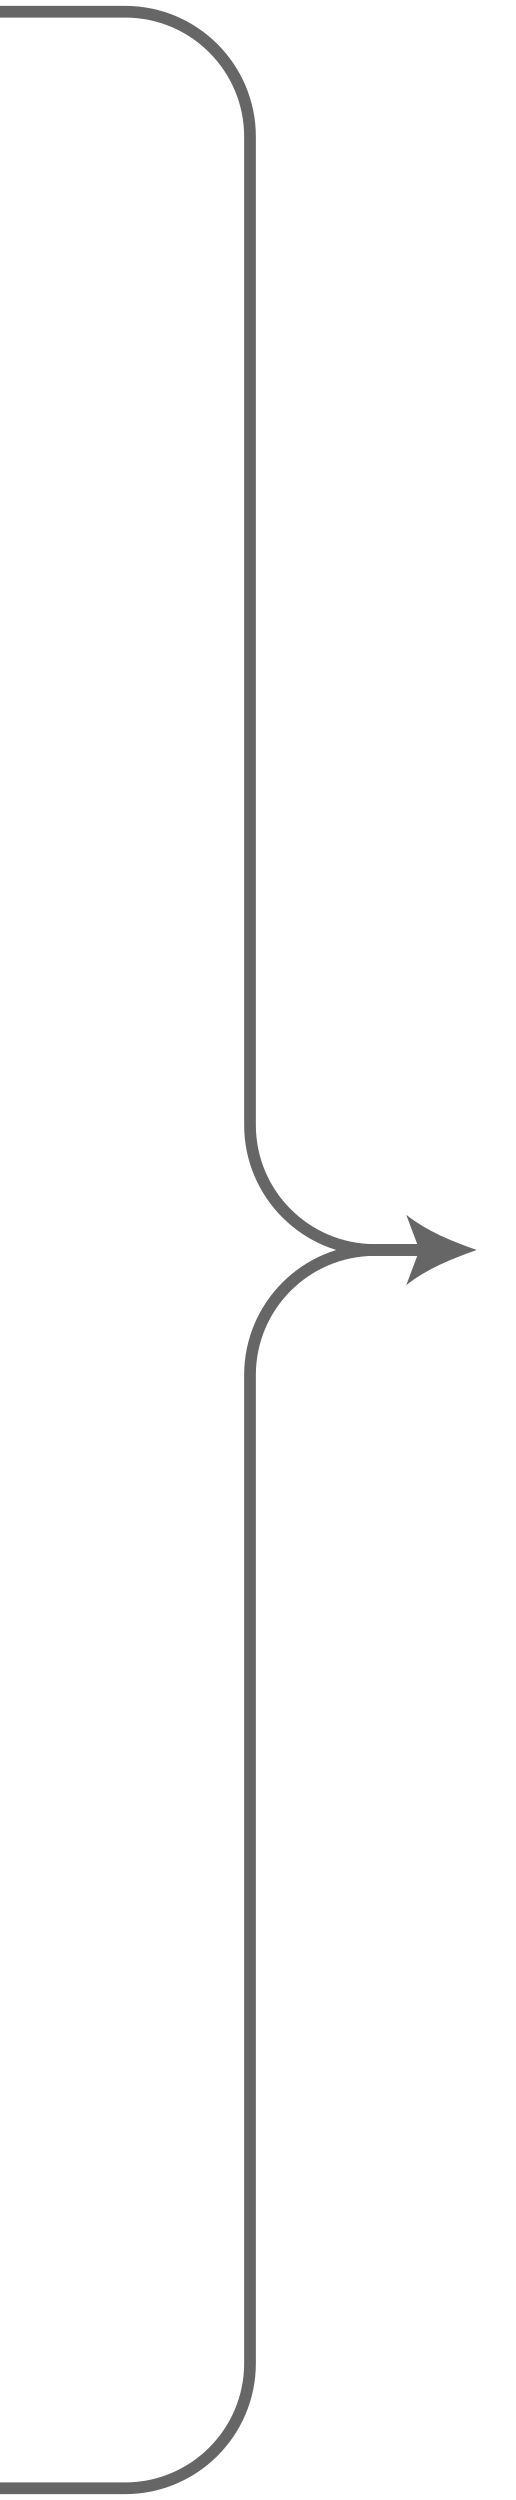
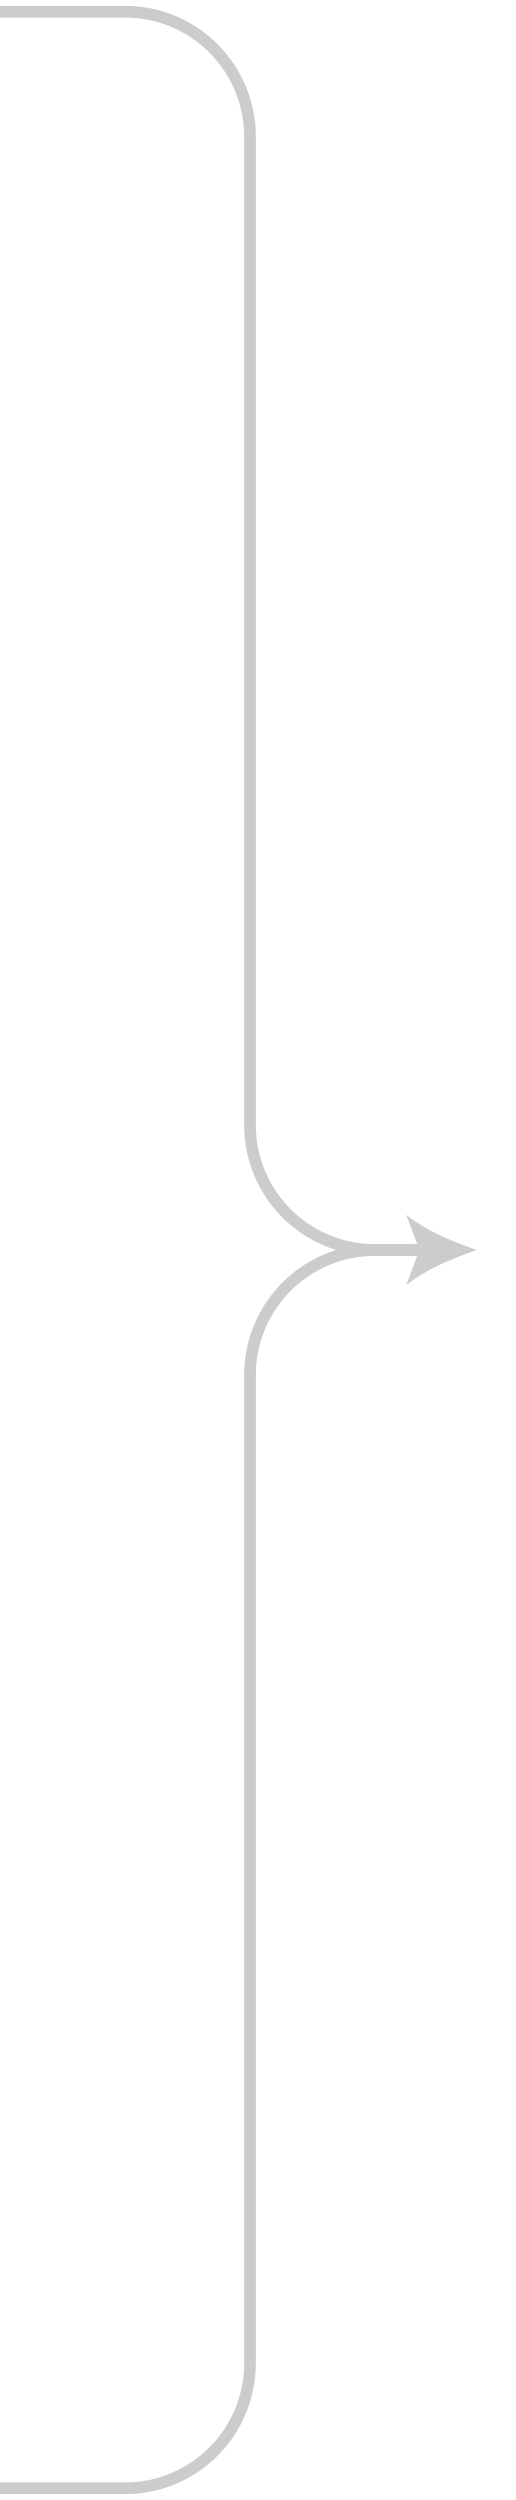
<svg xmlns="http://www.w3.org/2000/svg" width="66px" height="320px" viewBox="0 0 66 320" version="1.1">
  <defs />
  <g id="join-arrow" stroke="none" stroke-width="1" fill="none" fill-rule="evenodd">
-     <path d="M0,1.5 L16,1.5 C24.837,1.5 32,8.663 32,17.5 L32,144 C32,152.837 39.163,160 48,160 L54,160" id="Path" stroke="#666666" stroke-width="1.5" />
-     <path d="M0,160 L16,160 C24.837,160 32,167.163 32,176 L32,302.5 C32,311.337 39.163,318.5 48,318.5 L54,318.5" id="Path-Copy" stroke="#666666" stroke-width="1.5" transform="translate(27, 239.25) scale(1, -1) translate(-27, -239.25) " />
-     <path d="M56.5,155.5 C57.67,158.752 58.853,161.792 61,164.5 L56.5,162.812 L52,164.5 C54.135,161.79 55.341,158.75 56.5,155.5 Z" id="Shape" fill="#666666" fill-rule="nonzero" transform="translate(56.5, 160) rotate(-270) translate(-56.5, -160) " />
+     <path d="M0,1.5 L16,1.5 C24.837,1.5 32,8.663 32,17.5 L32,144 C32,152.837 39.163,160 48,160 L54,160" id="Path" stroke="#cccccc" stroke-width="1.5" />
+     <path d="M0,160 L16,160 C24.837,160 32,167.163 32,176 L32,302.5 C32,311.337 39.163,318.5 48,318.5 L54,318.5" id="Path-Copy" stroke="#cccccc" stroke-width="1.5" transform="translate(27, 239.25) scale(1, -1) translate(-27, -239.25) " />
+     <path d="M56.5,155.5 C57.67,158.752 58.853,161.792 61,164.5 L56.5,162.812 L52,164.5 C54.135,161.79 55.341,158.75 56.5,155.5 Z" id="Shape" fill="#cccccc" fill-rule="nonzero" transform="translate(56.5, 160) rotate(-270) translate(-56.5, -160) " />
  </g>
</svg>
